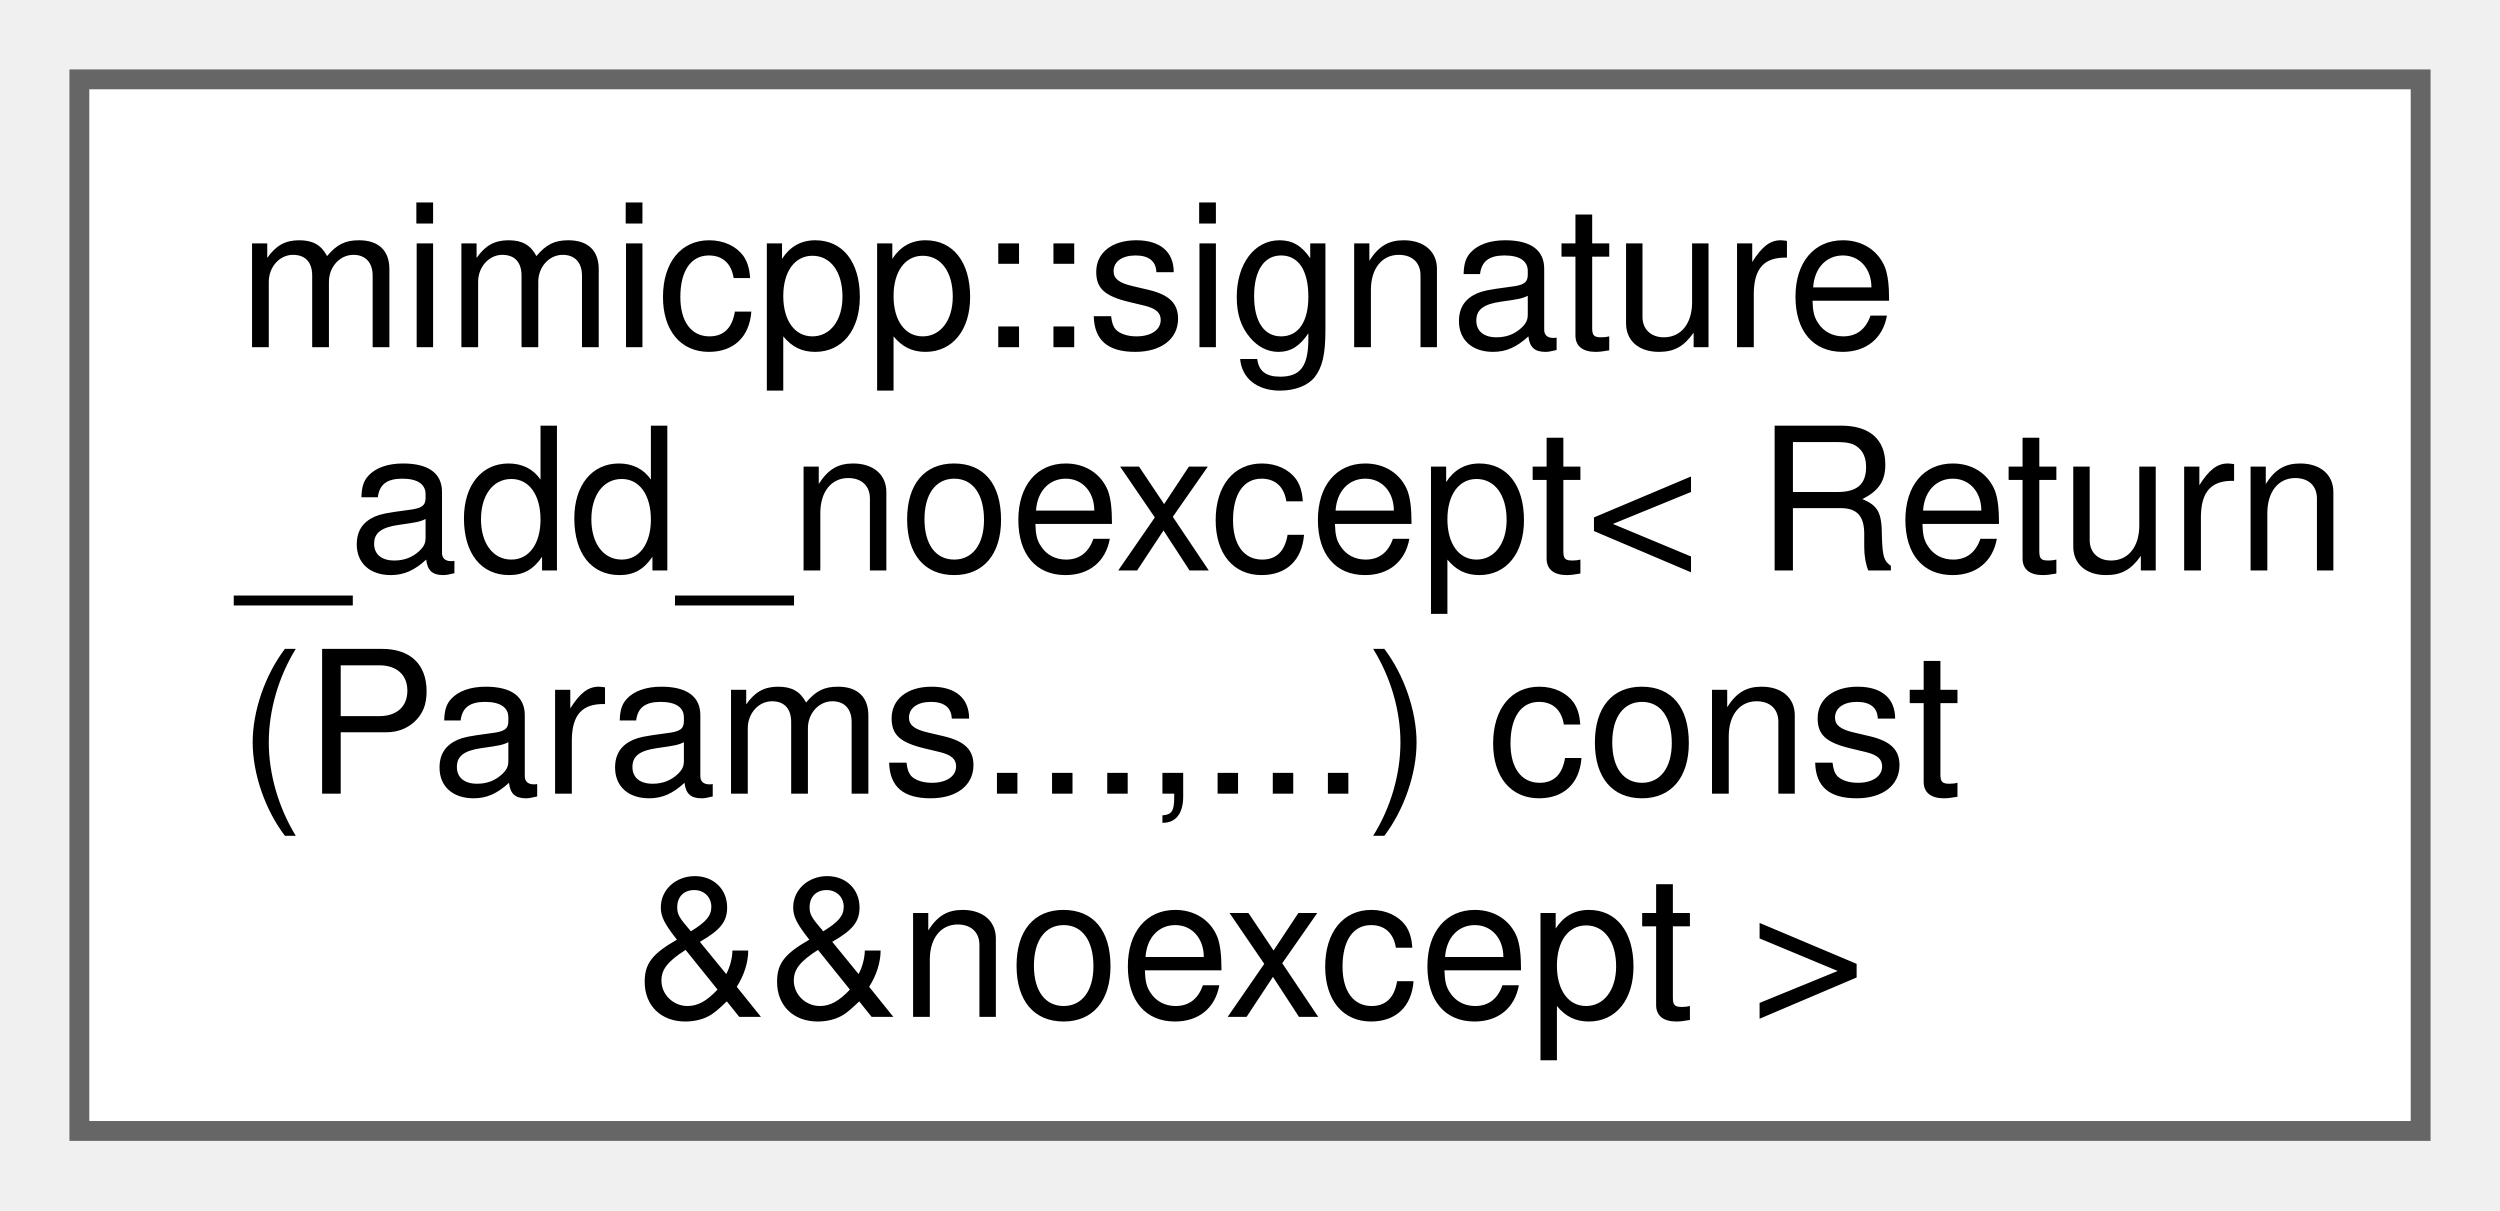
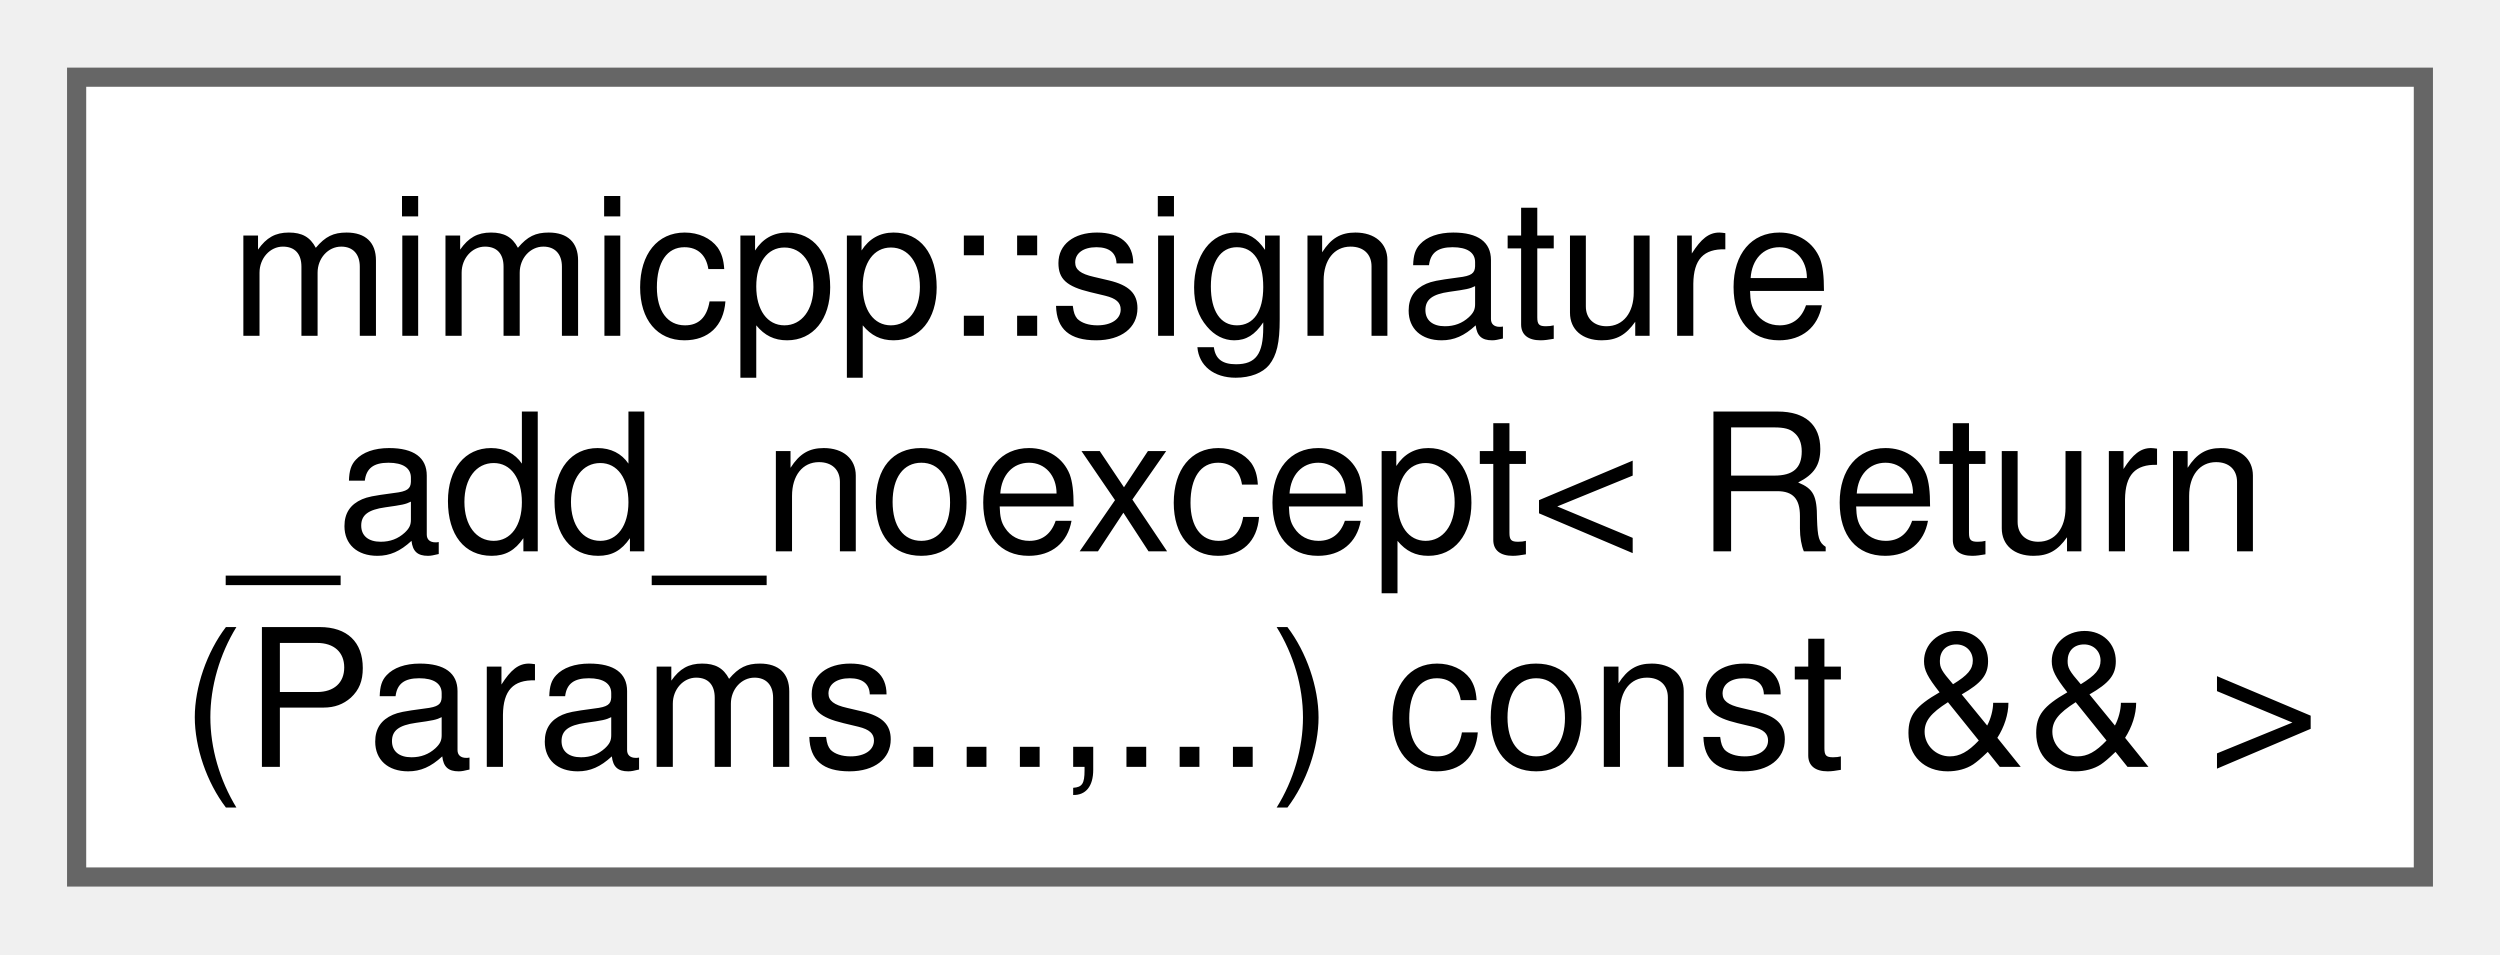
- <svg xmlns="http://www.w3.org/2000/svg" xmlns:xlink="http://www.w3.org/1999/xlink" width="126pt" height="61pt" viewBox="0.00 0.00 126.00 61.00">
-   <g id="graph0" class="graph" transform="scale(1 1) rotate(0) translate(4 57)">
+ <svg xmlns="http://www.w3.org/2000/svg" xmlns:xlink="http://www.w3.org/1999/xlink" width="131pt" height="50pt" viewBox="0.00 0.00 130.50 49.75">
+   <g id="graph0" class="graph" transform="scale(1 1) rotate(0) translate(4 45.75)">
    <g id="Node000000" class="node">
      <g id="a_Node000000">
-         <a xlink:href="d7/d34/structmimicpp_1_1signature__add__noexcept_3_01_return_07_params_8_8_8_00_8_8_8_08_01const_01_6_6noexcept_01_4.html" target="_top" xlink:title=" ">
-           <polygon fill="white" stroke="#666666" points="118,-53 0,-53 0,0 118,0 118,-53" />
-           <text text-anchor="start" x="8" y="-39.5" font-family="Helvetica,sans-Serif" font-size="10.00">mimicpp::signature</text>
-           <text text-anchor="start" x="8" y="-28.25" font-family="Helvetica,sans-Serif" font-size="10.00">_add_noexcept&lt; Return</text>
-           <text text-anchor="start" x="8" y="-17" font-family="Helvetica,sans-Serif" font-size="10.00">(Params...,...) const</text>
-           <text text-anchor="middle" x="59" y="-5.75" font-family="Helvetica,sans-Serif" font-size="10.00"> &amp;&amp;noexcept &gt;</text>
+         <a xlink:href="dd/db4/structmimicpp_1_1signature__add__noexcept.html" target="_top" xlink:title=" ">
+           <polygon fill="white" stroke="#666666" points="122.5,-41.75 0,-41.75 0,0 122.5,0 122.5,-41.75" />
+           <text text-anchor="start" x="8" y="-28.25" font-family="Helvetica,sans-Serif" font-size="10.00">mimicpp::signature</text>
+           <text text-anchor="start" x="8" y="-17" font-family="Helvetica,sans-Serif" font-size="10.00">_add_noexcept&lt; Return</text>
+           <text text-anchor="middle" x="61.25" y="-5.75" font-family="Helvetica,sans-Serif" font-size="10.00">(Params...,...) const &amp;&amp; &gt;</text>
        </a>
      </g>
    </g>
  </g>
</svg>
